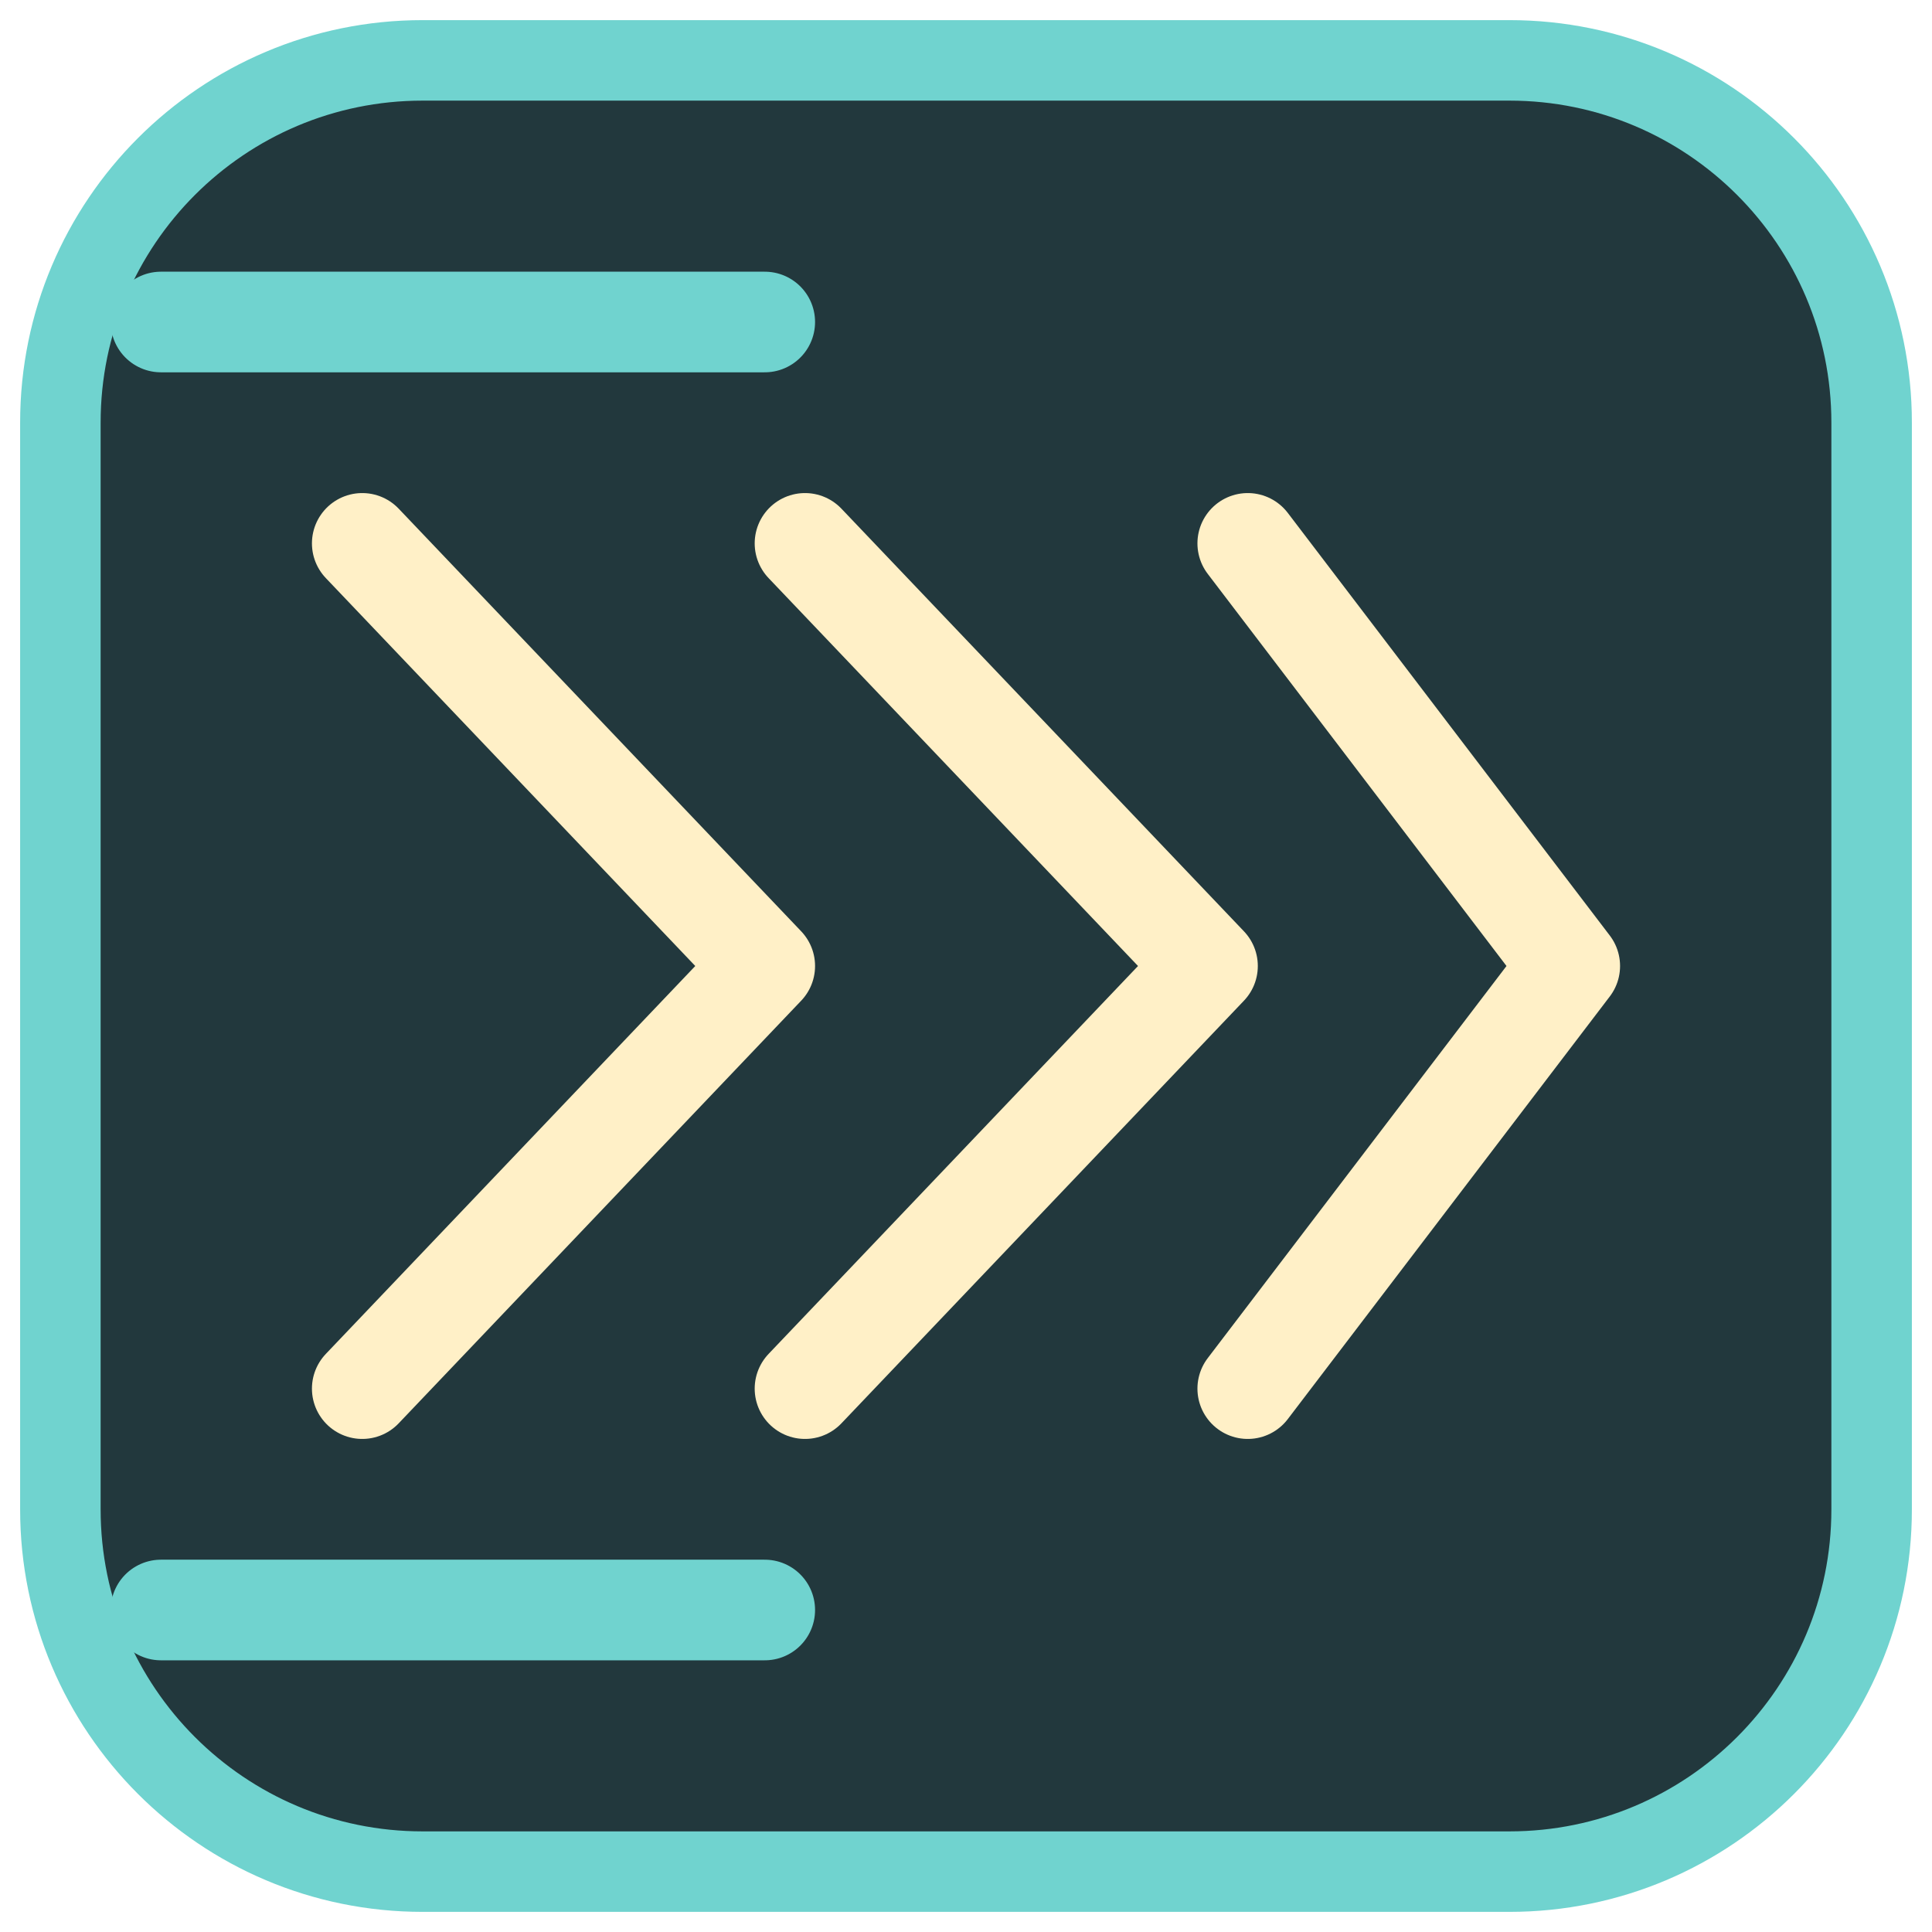
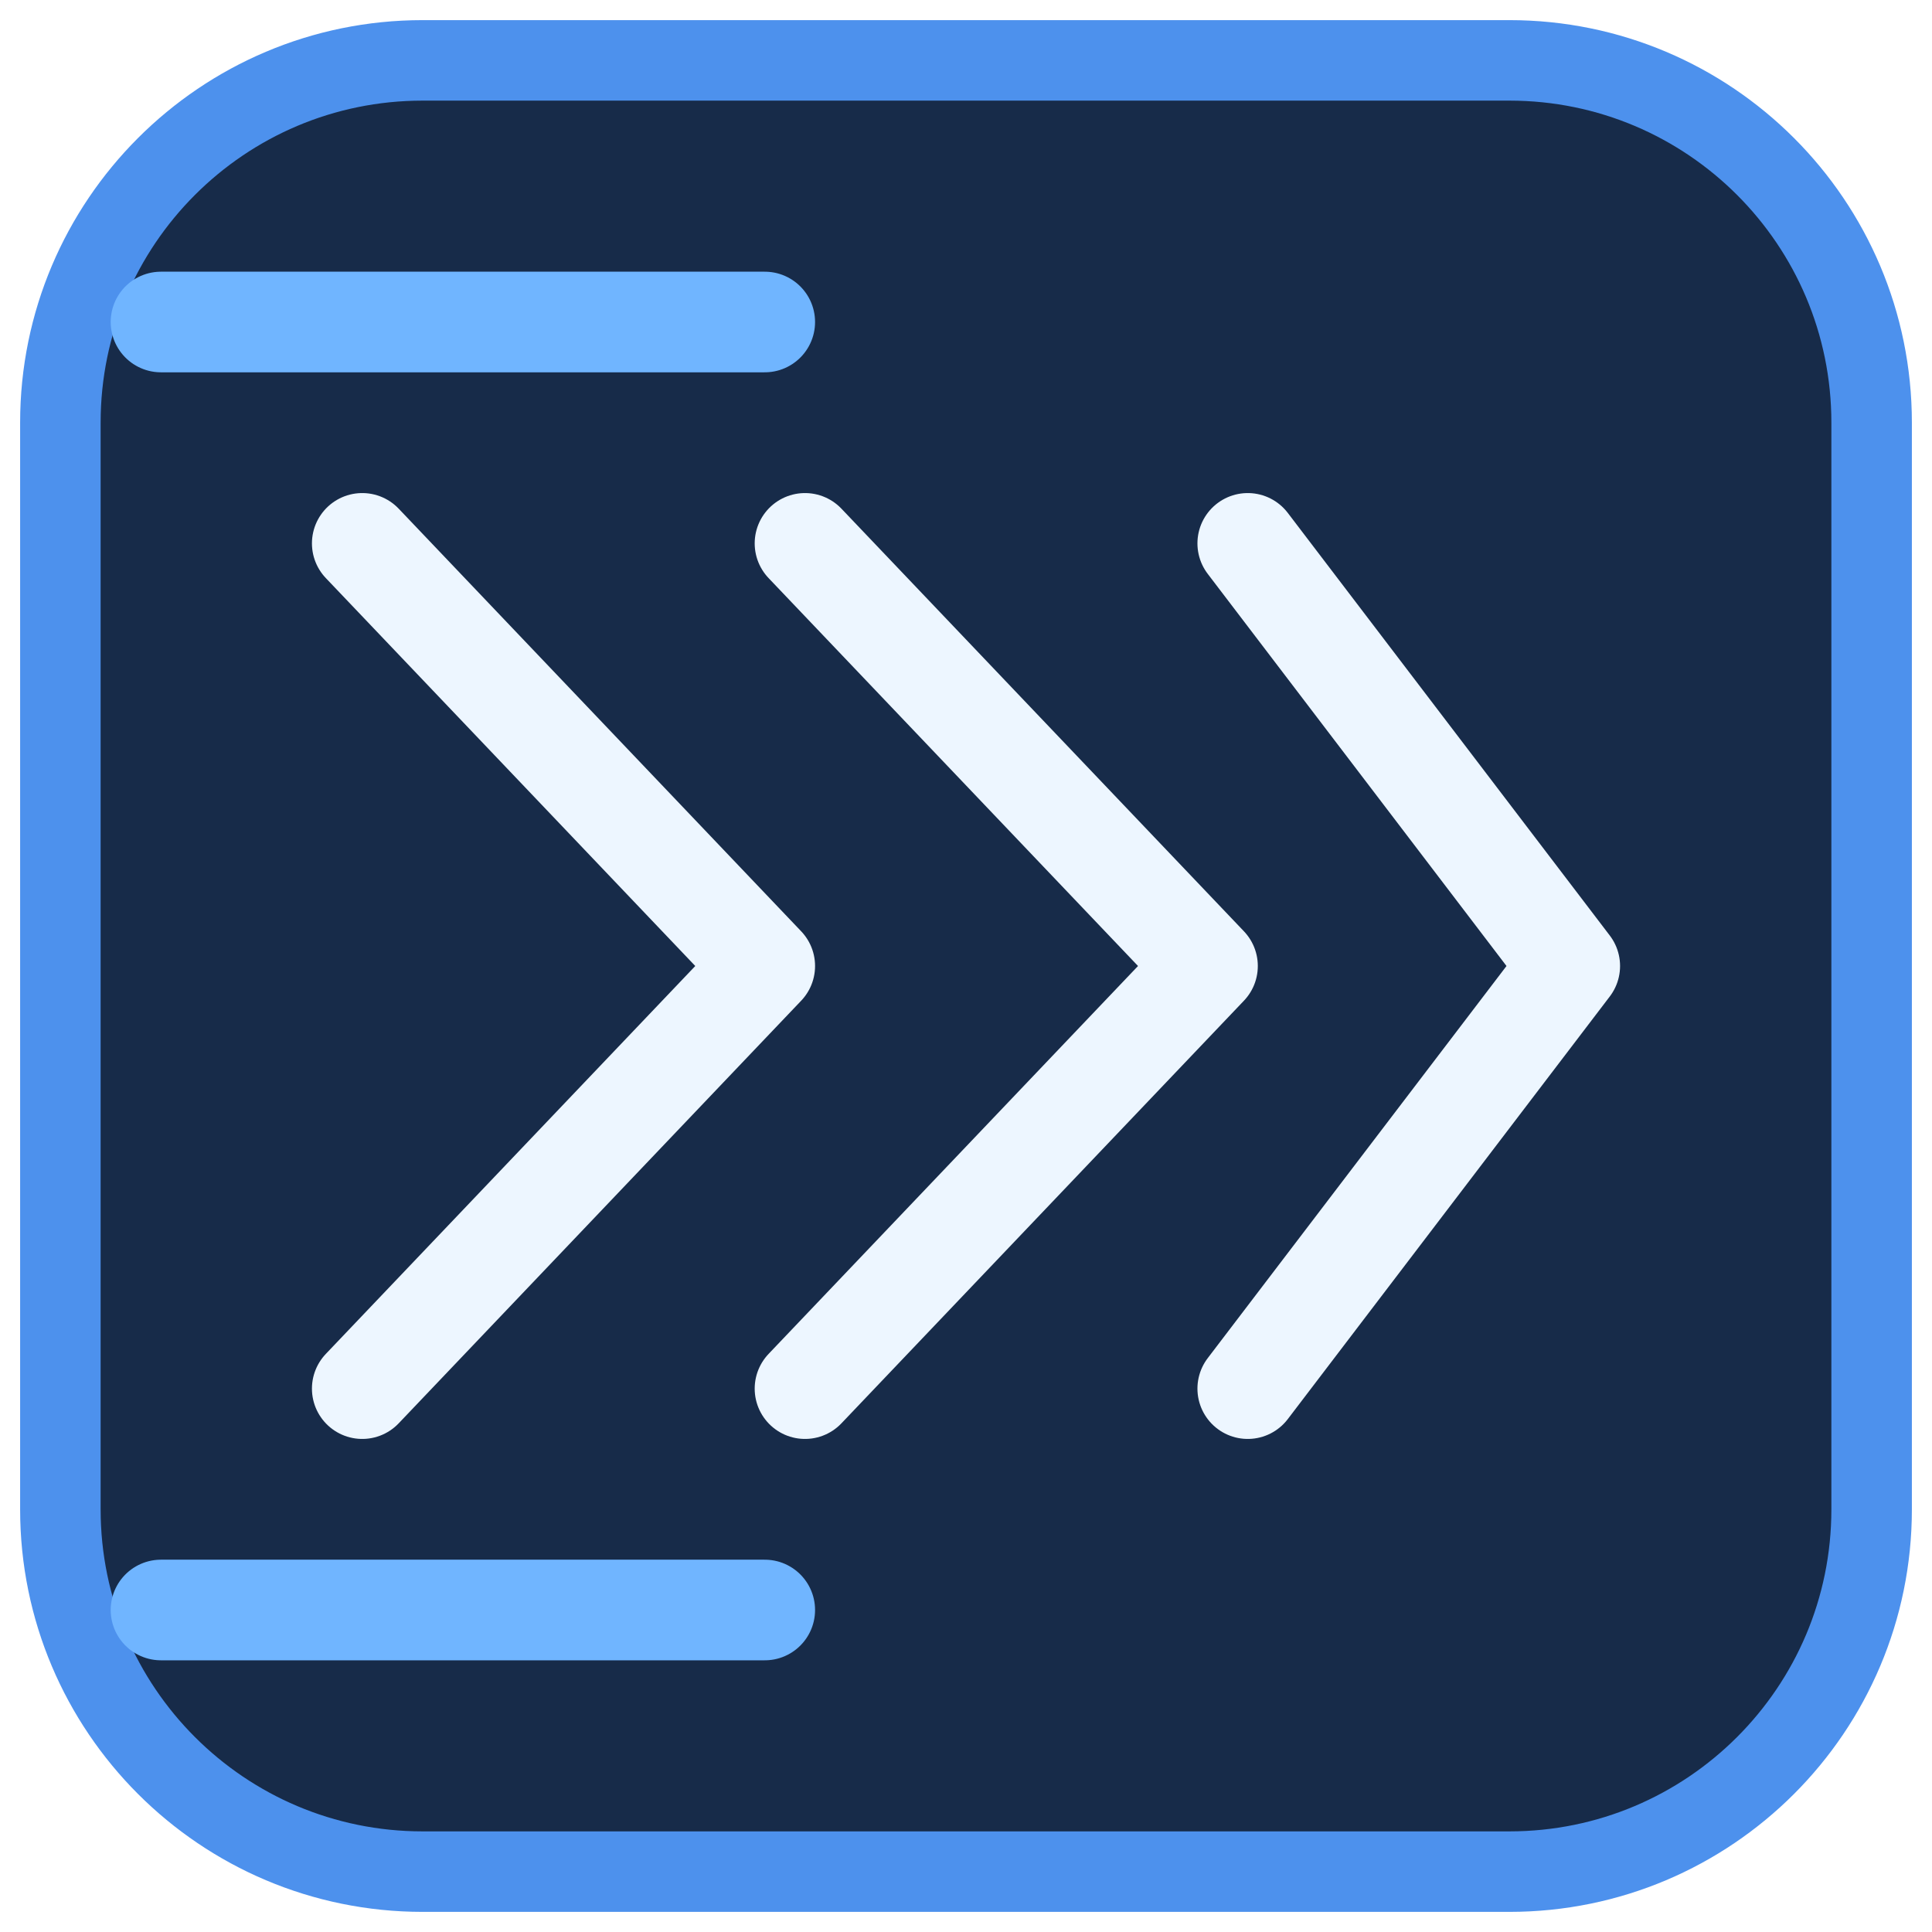
<svg xmlns="http://www.w3.org/2000/svg" width="96" height="96" viewBox="0 0 96 96">
-   <rect x="3" y="3" width="90" height="90" rx="18" fill="#22383d" stroke="#70d3cf" stroke-width="4" />
-   <g fill="none" stroke="#fff0c7" stroke-width="5" stroke-linecap="round" stroke-linejoin="round">
+   <rect x="3" y="3" width="90" height="90" rx="18" fill="#172b49" stroke="#4d91ed" stroke-width="4" />
+   <g fill="none" stroke="#edf6ff" stroke-width="5" stroke-linecap="round" stroke-linejoin="round">
    <path d="m18 27 20 21-20 21M40 27l20 21-20 21M62 27l16 21-16 21" />
-     <path d="M8 16h30M8 80h30" stroke="#70d3cf" />
+     <path d="M8 16h30M8 80h30" stroke="#70b5ff" />
  </g>
</svg>
